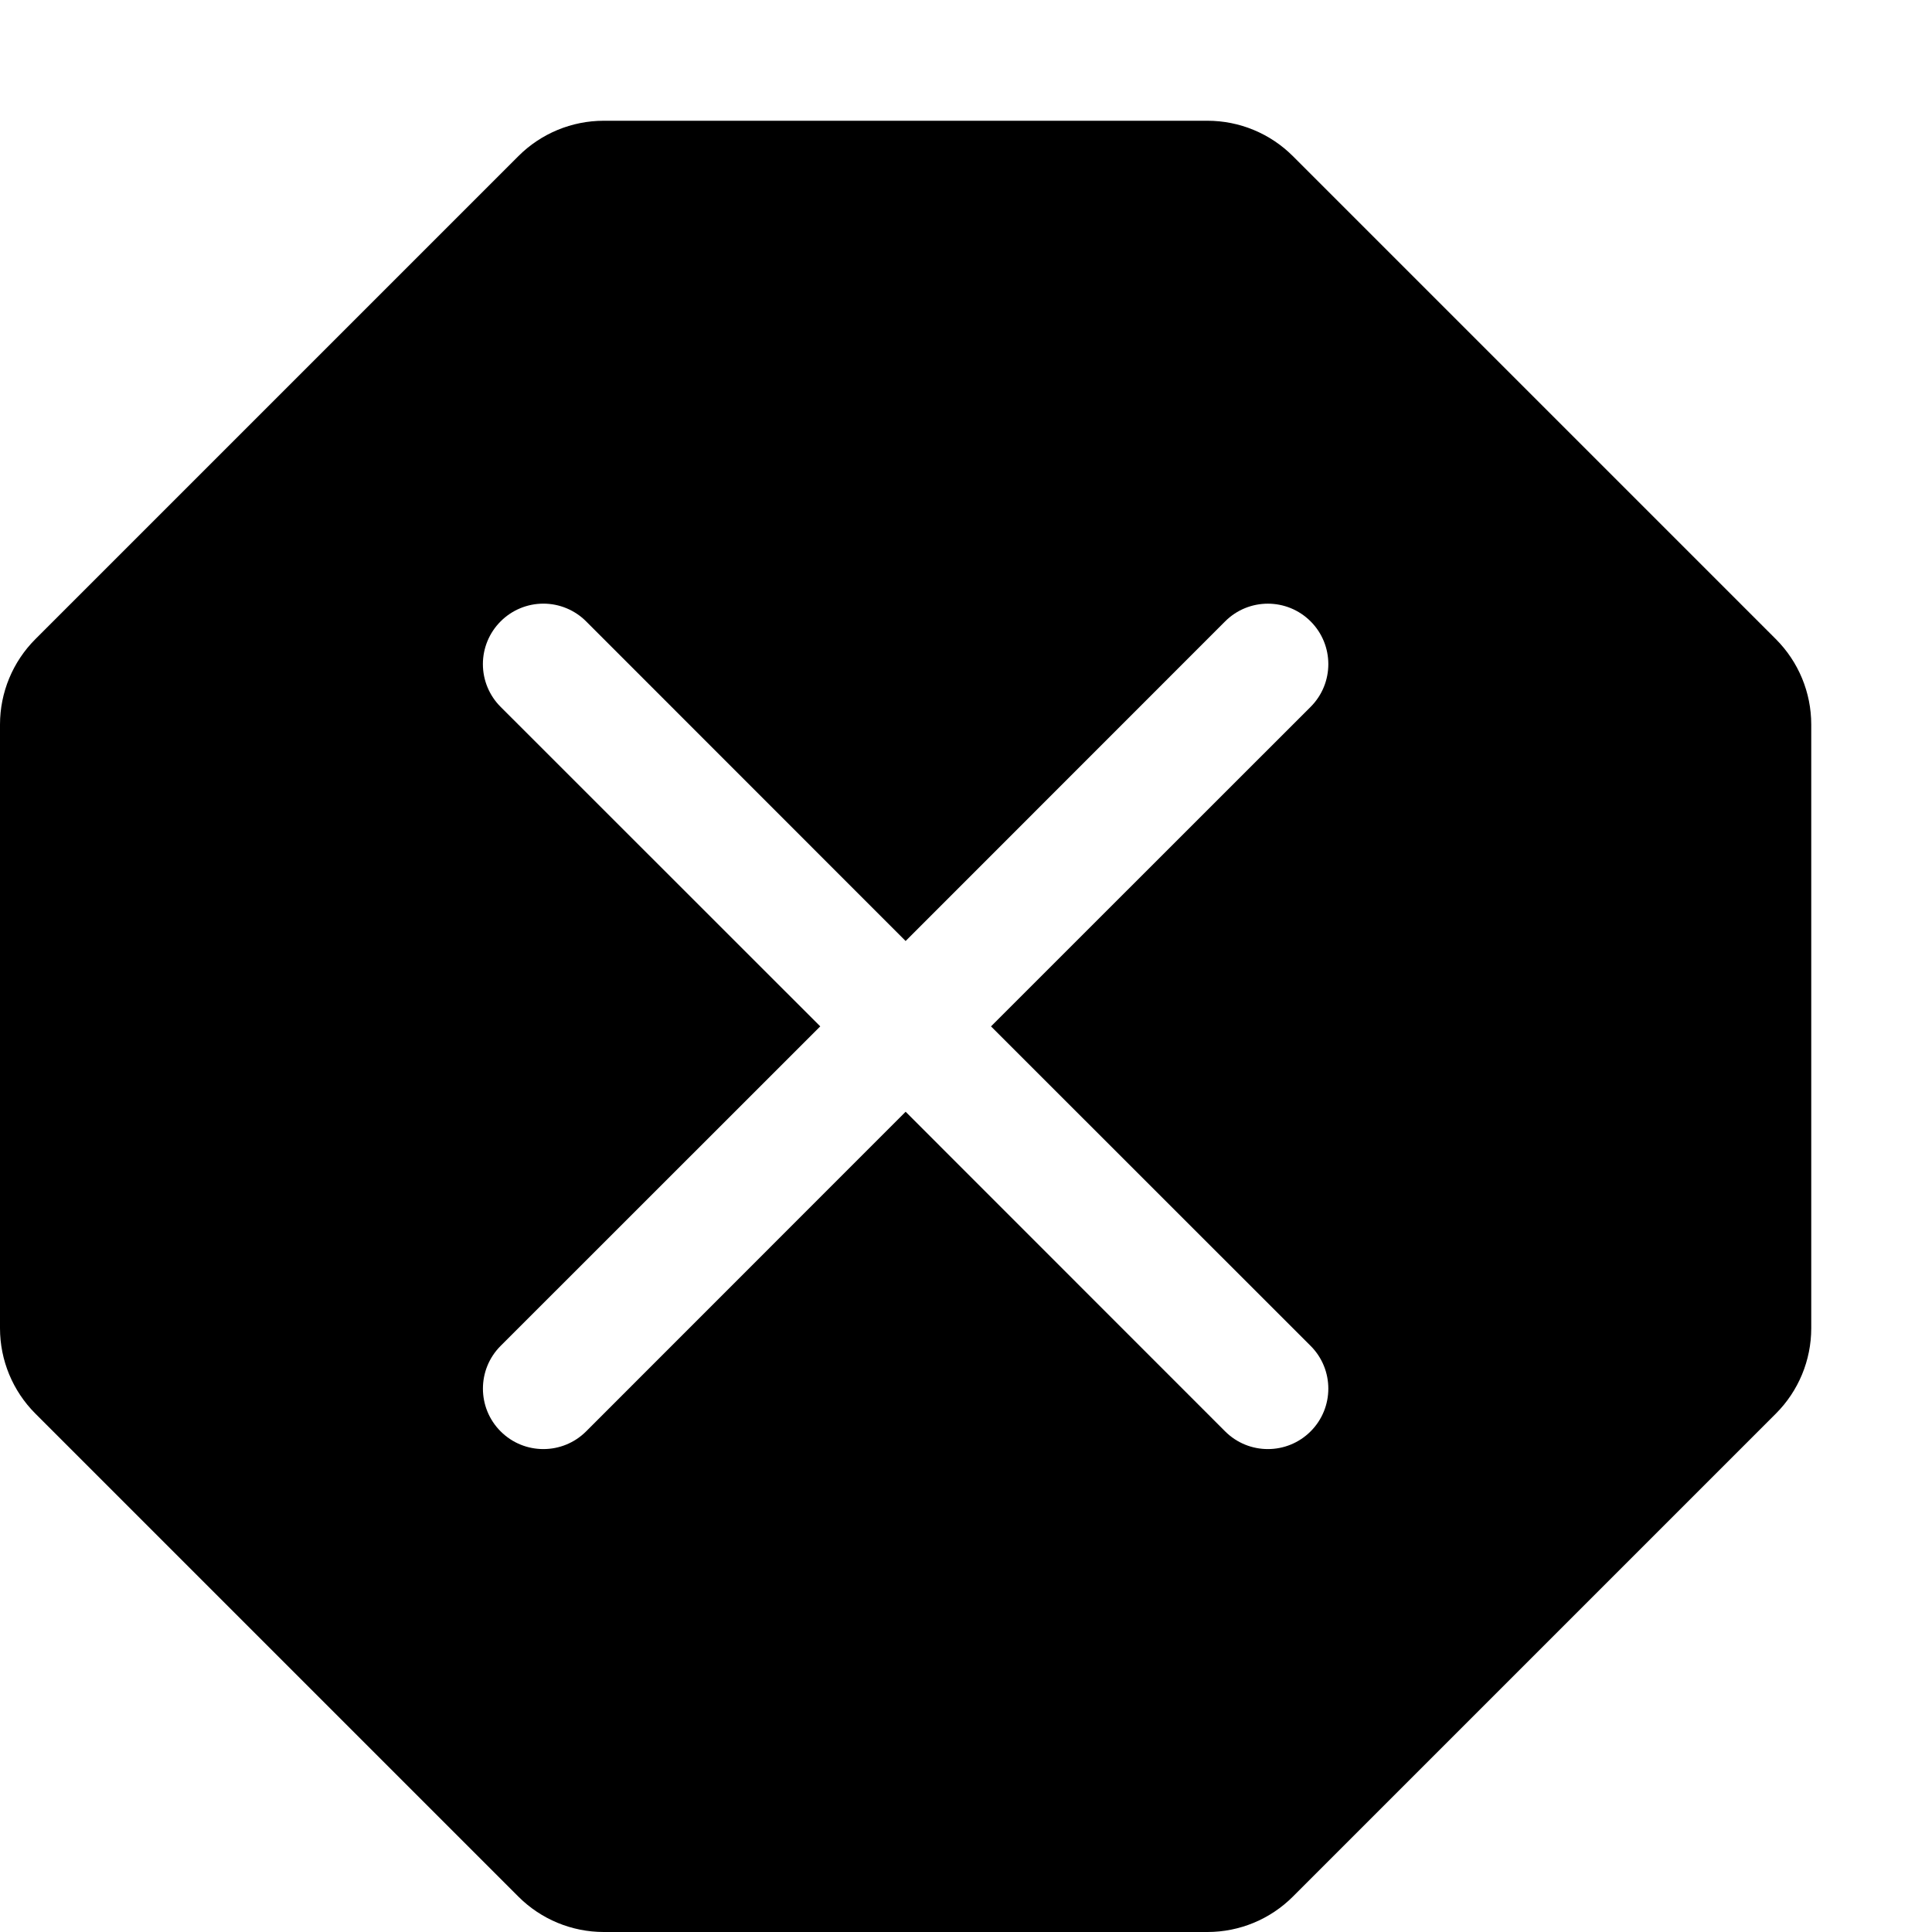
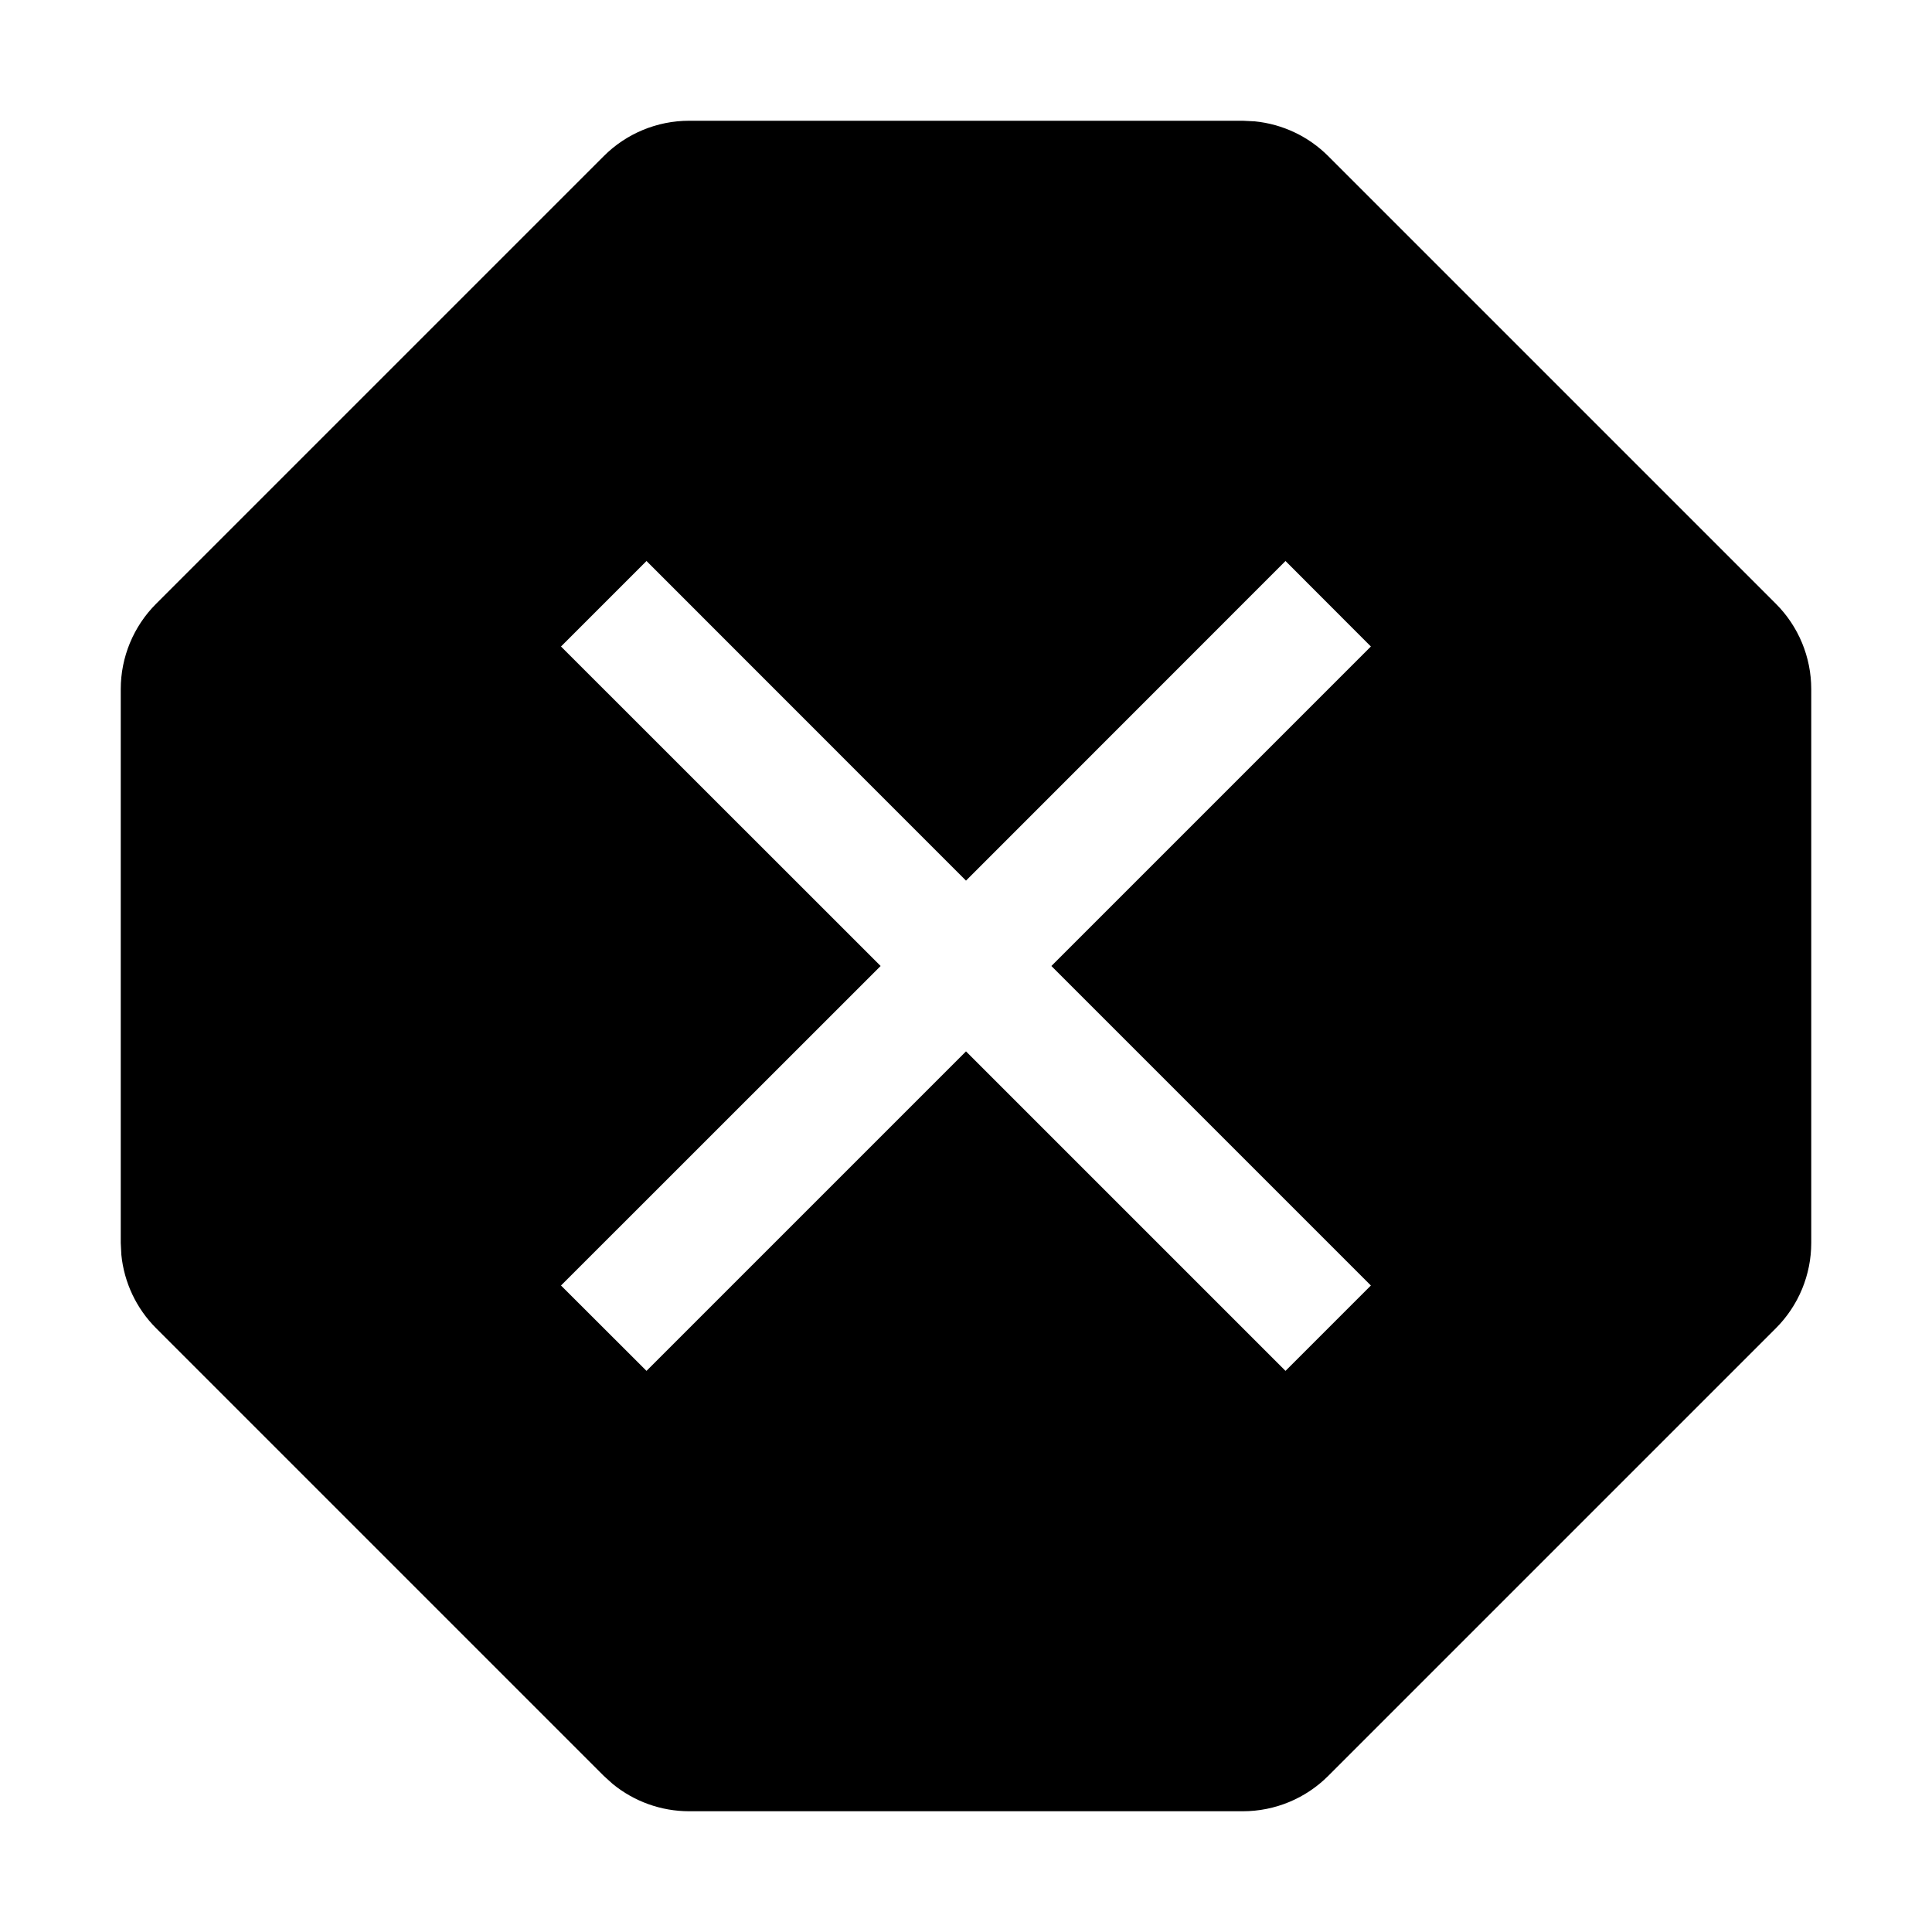
<svg xmlns="http://www.w3.org/2000/svg" width="16" height="16" viewBox="0 0 16 16">
-   <path fill-rule="evenodd" d="M10 1a1 1 0 0 1 .707.293l4 4A1 1 0 0 1 15 6v5a1 1 0 0 1-.293.707l-4 4A1 1 0 0 1 10 16H5a1 1 0 0 1-.707-.293l-4-4A1 1 0 0 1 0 11V6a1 1 0 0 1 .293-.707l4-4A1 1 0 0 1 5 1h5ZM4.146 5.146a.5.5 0 0 1 .708 0L7.5 7.793l2.646-2.647a.5.5 0 0 1 .708.708L8.207 8.5l2.647 2.646a.5.5 0 0 1-.708.708L7.5 9.207l-2.646 2.647a.5.5 0 0 1-.708-.708L6.793 8.5 4.146 5.854a.5.5 0 0 1 0-.708Z" />
+   <path d="M10.392 1.005a1 1 0 0 1 .608.288L14.707 5a1 1 0 0 1 .293.707v4.586a1 1 0 0 1-.293.707L11 14.707a1 1 0 0 1-.707.293H5.707a1 1 0 0 1-.634-.227L5 14.707 1.293 11a1 1 0 0 1-.288-.608L1 10.293V5.707A1 1 0 0 1 1.293 5L5 1.293A1 1 0 0 1 5.707 1h4.586l.099.005ZM8 7.293 5.354 4.646l-.708.708L7.293 8l-2.647 2.646.708.707L8 8.707l2.646 2.646.707-.707L8.707 8l2.646-2.646-.707-.708L8 7.293Z" />
</svg>
